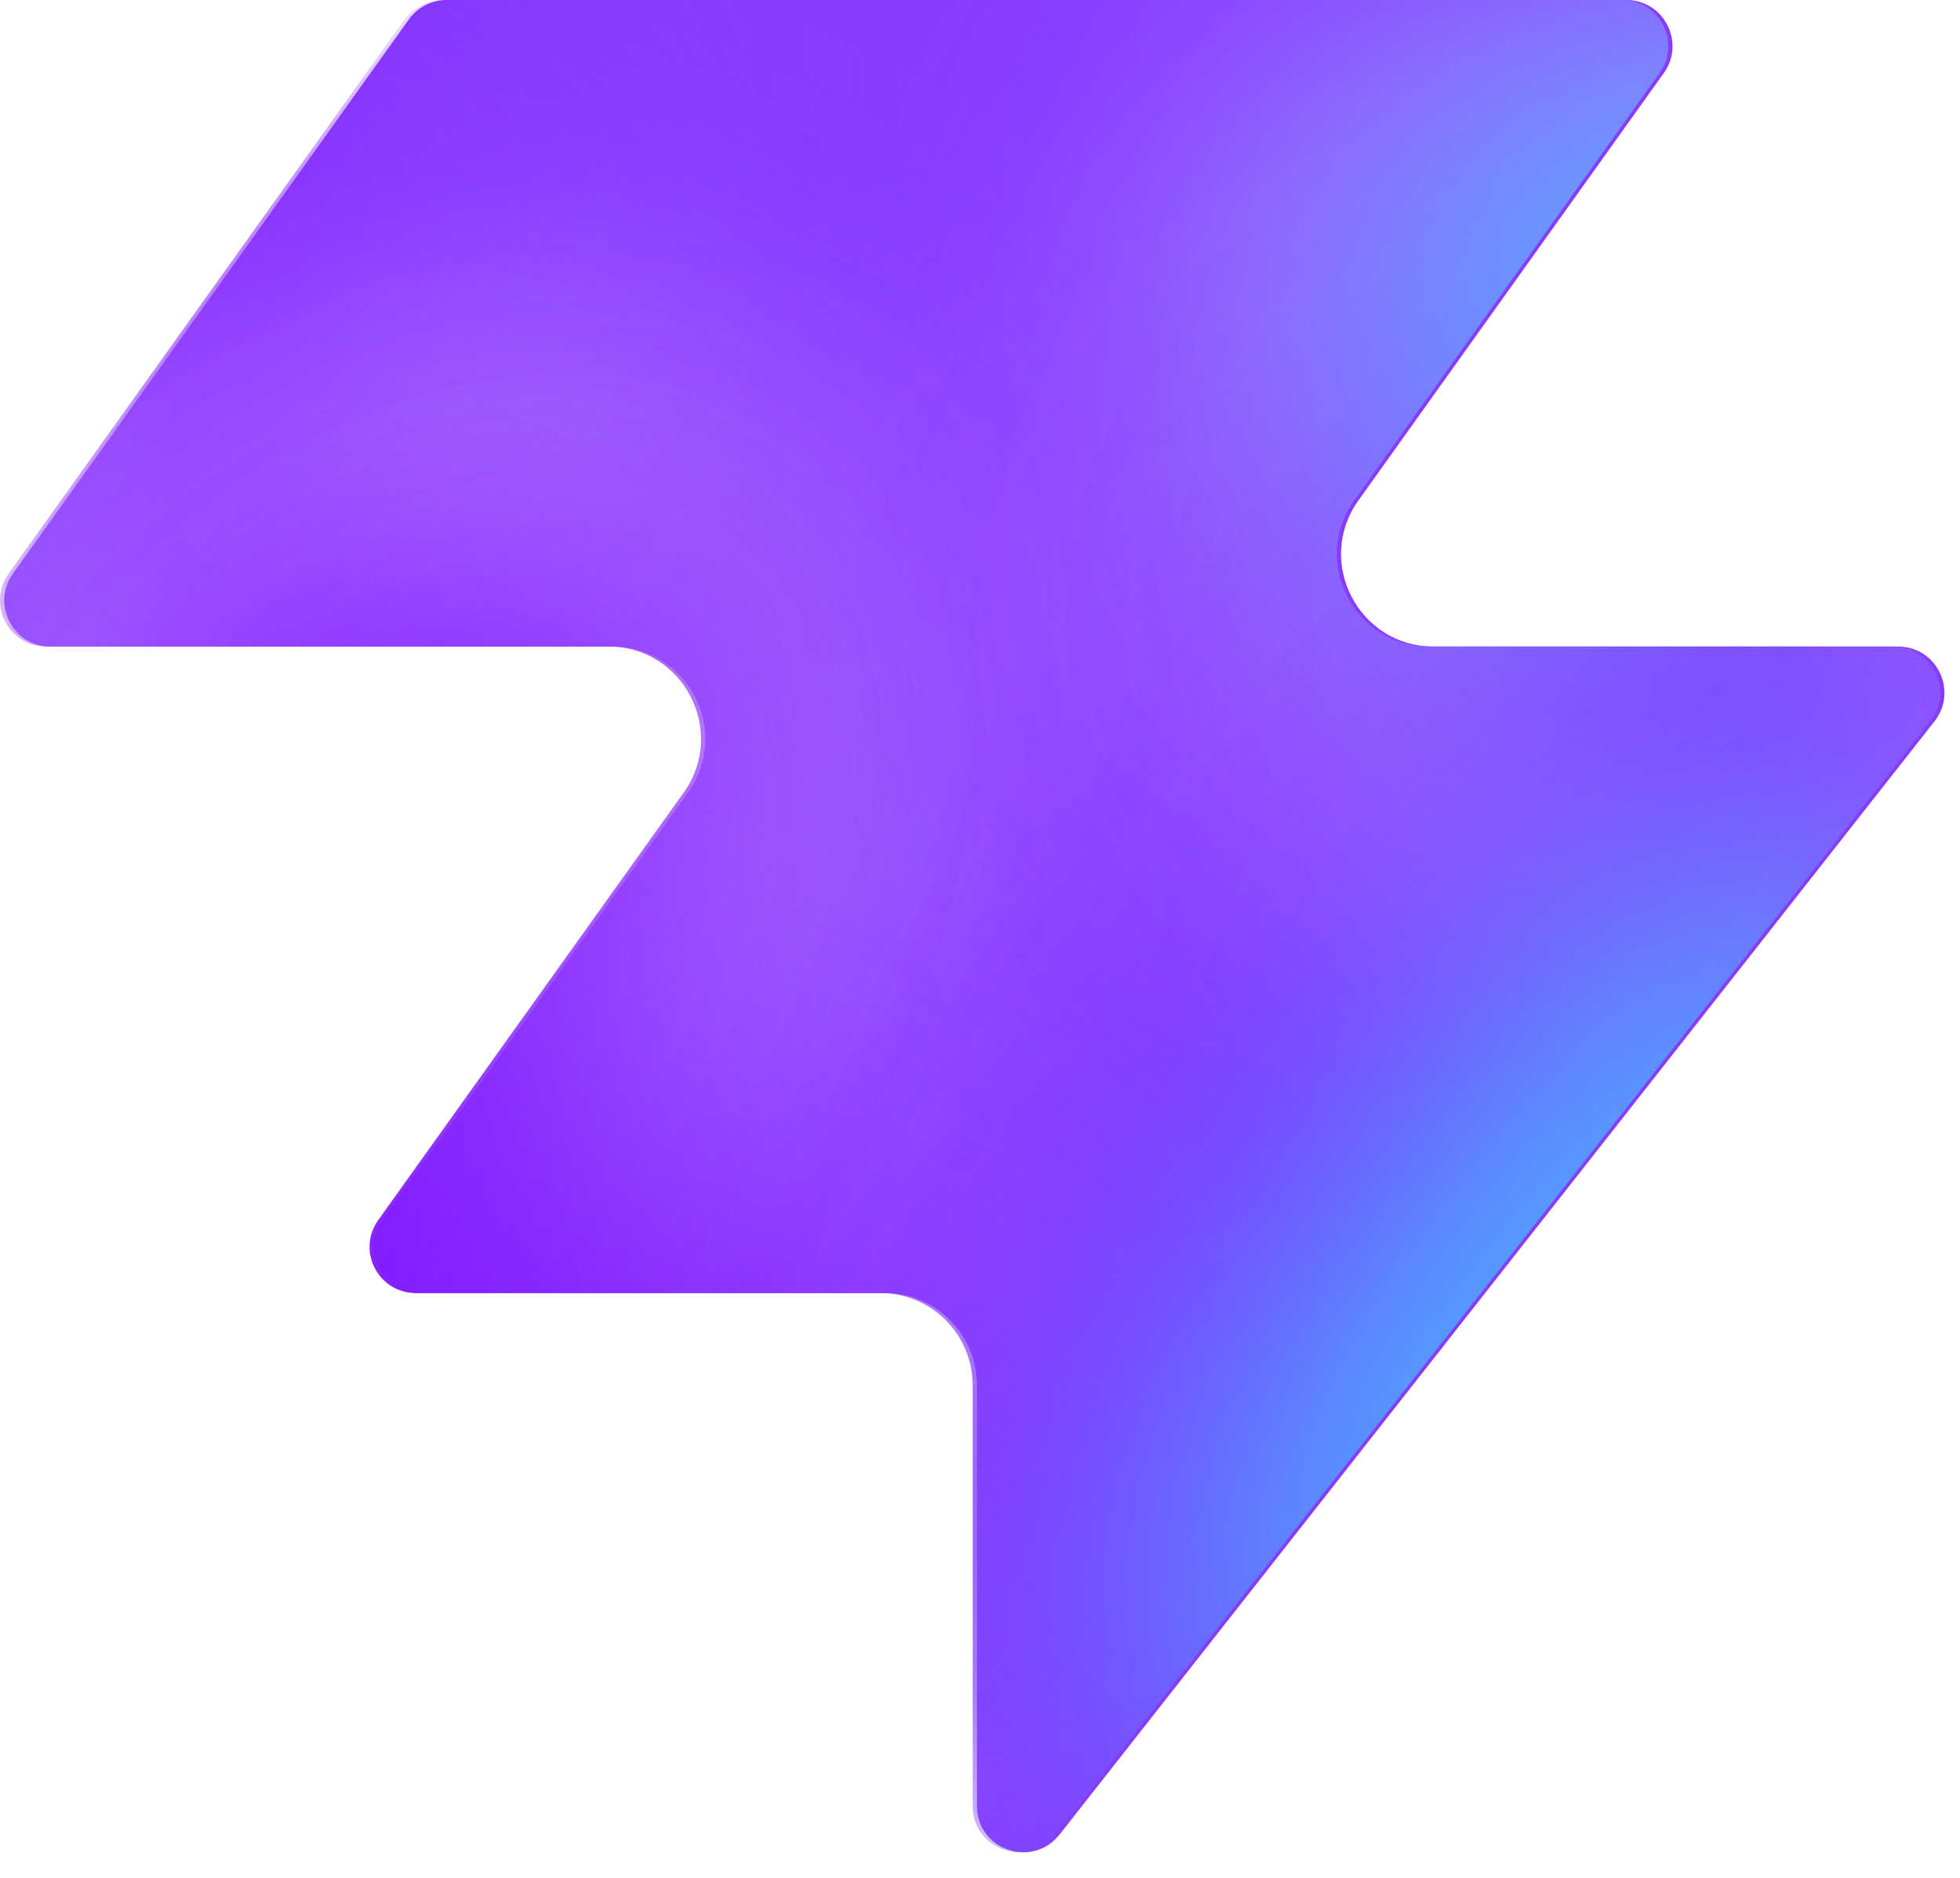
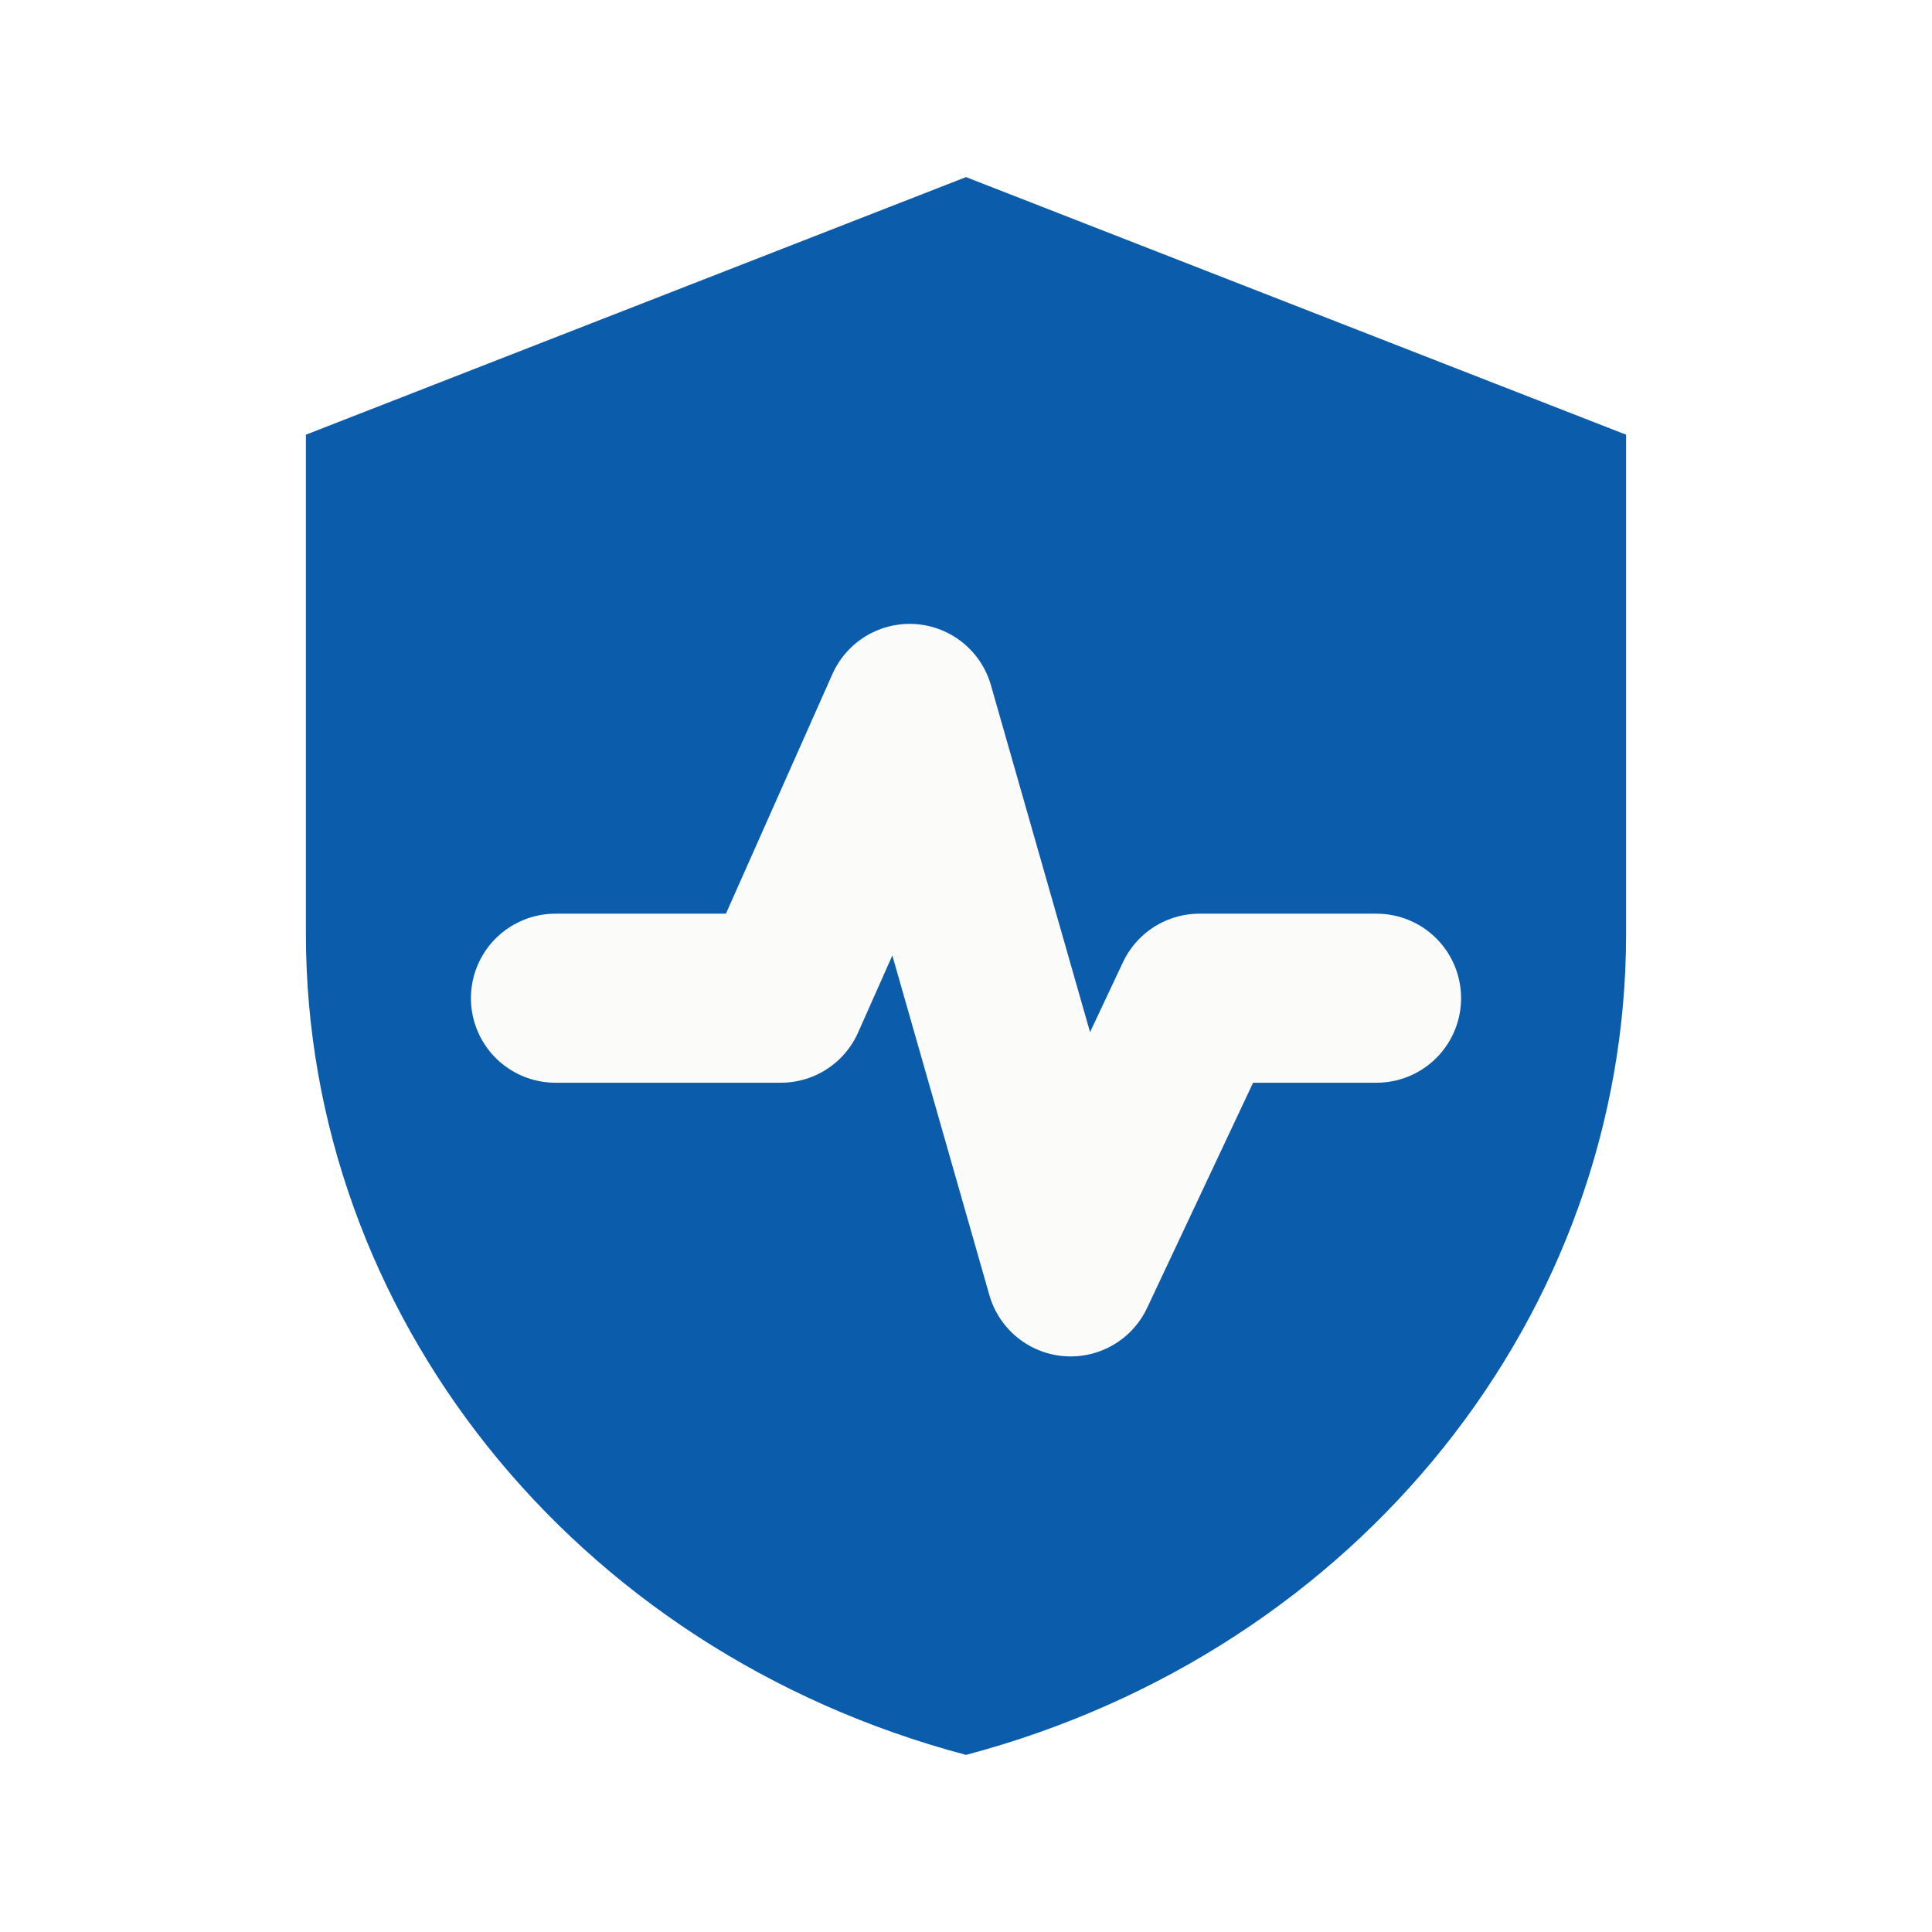
- <svg xmlns="http://www.w3.org/2000/svg" width="48" height="46" fill="none" viewBox="0 0 48 46">
-   <path fill="#863bff" d="M25.946 44.938c-.664.845-2.021.375-2.021-.698V33.937a2.26 2.26 0 0 0-2.262-2.262H10.287c-.92 0-1.456-1.04-.92-1.788l7.48-10.471c1.07-1.497 0-3.578-1.842-3.578H1.237c-.92 0-1.456-1.04-.92-1.788L10.013.474c.214-.297.556-.474.92-.474h28.894c.92 0 1.456 1.04.92 1.788l-7.48 10.471c-1.07 1.498 0 3.579 1.842 3.579h11.377c.943 0 1.473 1.088.89 1.83L25.947 44.94z" style="fill:#863bff;fill:color(display-p3 .525 .23 1);fill-opacity:1" />
-   <mask id="a" width="48" height="46" x="0" y="0" maskUnits="userSpaceOnUse" style="mask-type:alpha">
-     <path fill="#000" d="M25.842 44.938c-.664.844-2.021.375-2.021-.698V33.937a2.26 2.26 0 0 0-2.262-2.262H10.183c-.92 0-1.456-1.04-.92-1.788l7.48-10.471c1.07-1.498 0-3.579-1.842-3.579H1.133c-.92 0-1.456-1.04-.92-1.787L9.91.473c.214-.297.556-.474.92-.474h28.894c.92 0 1.456 1.04.92 1.788l-7.48 10.471c-1.07 1.498 0 3.578 1.842 3.578h11.377c.943 0 1.473 1.088.89 1.832L25.843 44.94z" style="fill:#000;fill-opacity:1" />
-   </mask>
-   <g mask="url(#a)">
-     <g filter="url(#b)">
-       <ellipse cx="5.508" cy="14.704" fill="#ede6ff" rx="5.508" ry="14.704" style="fill:#ede6ff;fill:color(display-p3 .927 .903 1);fill-opacity:1" transform="matrix(.00324 1 1 -.00324 -4.47 31.516)" />
-     </g>
-     <g filter="url(#c)">
-       <ellipse cx="10.399" cy="29.851" fill="#ede6ff" rx="10.399" ry="29.851" style="fill:#ede6ff;fill:color(display-p3 .927 .903 1);fill-opacity:1" transform="matrix(.00324 1 1 -.00324 -39.328 7.883)" />
-     </g>
-     <g filter="url(#d)">
-       <ellipse cx="5.508" cy="30.487" fill="#7e14ff" rx="5.508" ry="30.487" style="fill:#7e14ff;fill:color(display-p3 .492 .077 1);fill-opacity:1" transform="rotate(89.814 -25.913 -14.639)scale(1 -1)" />
-     </g>
-     <g filter="url(#e)">
-       <ellipse cx="5.508" cy="30.599" fill="#7e14ff" rx="5.508" ry="30.599" style="fill:#7e14ff;fill:color(display-p3 .492 .077 1);fill-opacity:1" transform="rotate(89.814 -32.644 -3.334)scale(1 -1)" />
-     </g>
-     <g filter="url(#f)">
-       <ellipse cx="5.508" cy="30.599" fill="#7e14ff" rx="5.508" ry="30.599" style="fill:#7e14ff;fill:color(display-p3 .492 .077 1);fill-opacity:1" transform="matrix(.00324 1 1 -.00324 -34.34 30.47)" />
-     </g>
-     <g filter="url(#g)">
-       <ellipse cx="14.072" cy="22.078" fill="#ede6ff" rx="14.072" ry="22.078" style="fill:#ede6ff;fill:color(display-p3 .927 .903 1);fill-opacity:1" transform="rotate(93.35 24.506 48.493)scale(-1 1)" />
-     </g>
-     <g filter="url(#h)">
-       <ellipse cx="3.47" cy="21.501" fill="#7e14ff" rx="3.47" ry="21.501" style="fill:#7e14ff;fill:color(display-p3 .492 .077 1);fill-opacity:1" transform="rotate(89.009 28.708 47.59)scale(-1 1)" />
-     </g>
-     <g filter="url(#i)">
-       <ellipse cx="3.47" cy="21.501" fill="#7e14ff" rx="3.47" ry="21.501" style="fill:#7e14ff;fill:color(display-p3 .492 .077 1);fill-opacity:1" transform="rotate(89.009 28.708 47.59)scale(-1 1)" />
-     </g>
-     <g filter="url(#j)">
-       <ellipse cx=".387" cy="8.972" fill="#7e14ff" rx="4.407" ry="29.108" style="fill:#7e14ff;fill:color(display-p3 .492 .077 1);fill-opacity:1" transform="rotate(39.51 .387 8.972)" />
-     </g>
-     <g filter="url(#k)">
-       <ellipse cx="47.523" cy="-6.092" fill="#7e14ff" rx="4.407" ry="29.108" style="fill:#7e14ff;fill:color(display-p3 .492 .077 1);fill-opacity:1" transform="rotate(37.892 47.523 -6.092)" />
-     </g>
-     <g filter="url(#l)">
-       <ellipse cx="41.412" cy="6.333" fill="#47bfff" rx="5.971" ry="9.665" style="fill:#47bfff;fill:color(display-p3 .28 .748 1);fill-opacity:1" transform="rotate(37.892 41.412 6.333)" />
-     </g>
-     <g filter="url(#m)">
-       <ellipse cx="-1.879" cy="38.332" fill="#7e14ff" rx="4.407" ry="29.108" style="fill:#7e14ff;fill:color(display-p3 .492 .077 1);fill-opacity:1" transform="rotate(37.892 -1.88 38.332)" />
-     </g>
-     <g filter="url(#n)">
-       <ellipse cx="-1.879" cy="38.332" fill="#7e14ff" rx="4.407" ry="29.108" style="fill:#7e14ff;fill:color(display-p3 .492 .077 1);fill-opacity:1" transform="rotate(37.892 -1.88 38.332)" />
-     </g>
-     <g filter="url(#o)">
-       <ellipse cx="35.651" cy="29.907" fill="#7e14ff" rx="4.407" ry="29.108" style="fill:#7e14ff;fill:color(display-p3 .492 .077 1);fill-opacity:1" transform="rotate(37.892 35.651 29.907)" />
-     </g>
-     <g filter="url(#p)">
-       <ellipse cx="38.418" cy="32.4" fill="#47bfff" rx="5.971" ry="15.297" style="fill:#47bfff;fill:color(display-p3 .28 .748 1);fill-opacity:1" transform="rotate(37.892 38.418 32.4)" />
-     </g>
-   </g>
-   <defs>
-     <filter id="b" width="60.045" height="41.654" x="-19.77" y="16.149" color-interpolation-filters="sRGB" filterUnits="userSpaceOnUse">
-       <feFlood flood-opacity="0" result="BackgroundImageFix" />
-       <feBlend in="SourceGraphic" in2="BackgroundImageFix" result="shape" />
-       <feGaussianBlur result="effect1_foregroundBlur_2002_17158" stdDeviation="7.659" />
-     </filter>
-     <filter id="c" width="90.34" height="51.437" x="-54.613" y="-7.533" color-interpolation-filters="sRGB" filterUnits="userSpaceOnUse">
-       <feFlood flood-opacity="0" result="BackgroundImageFix" />
-       <feBlend in="SourceGraphic" in2="BackgroundImageFix" result="shape" />
-       <feGaussianBlur result="effect1_foregroundBlur_2002_17158" stdDeviation="7.659" />
-     </filter>
-     <filter id="d" width="79.355" height="29.4" x="-49.64" y="2.03" color-interpolation-filters="sRGB" filterUnits="userSpaceOnUse">
-       <feFlood flood-opacity="0" result="BackgroundImageFix" />
-       <feBlend in="SourceGraphic" in2="BackgroundImageFix" result="shape" />
-       <feGaussianBlur result="effect1_foregroundBlur_2002_17158" stdDeviation="4.596" />
-     </filter>
-     <filter id="e" width="79.579" height="29.4" x="-45.045" y="20.029" color-interpolation-filters="sRGB" filterUnits="userSpaceOnUse">
-       <feFlood flood-opacity="0" result="BackgroundImageFix" />
-       <feBlend in="SourceGraphic" in2="BackgroundImageFix" result="shape" />
-       <feGaussianBlur result="effect1_foregroundBlur_2002_17158" stdDeviation="4.596" />
-     </filter>
-     <filter id="f" width="79.579" height="29.4" x="-43.513" y="21.178" color-interpolation-filters="sRGB" filterUnits="userSpaceOnUse">
-       <feFlood flood-opacity="0" result="BackgroundImageFix" />
-       <feBlend in="SourceGraphic" in2="BackgroundImageFix" result="shape" />
-       <feGaussianBlur result="effect1_foregroundBlur_2002_17158" stdDeviation="4.596" />
-     </filter>
-     <filter id="g" width="74.749" height="58.852" x="15.756" y="-17.901" color-interpolation-filters="sRGB" filterUnits="userSpaceOnUse">
-       <feFlood flood-opacity="0" result="BackgroundImageFix" />
-       <feBlend in="SourceGraphic" in2="BackgroundImageFix" result="shape" />
-       <feGaussianBlur result="effect1_foregroundBlur_2002_17158" stdDeviation="7.659" />
-     </filter>
-     <filter id="h" width="61.377" height="25.362" x="23.548" y="2.284" color-interpolation-filters="sRGB" filterUnits="userSpaceOnUse">
-       <feFlood flood-opacity="0" result="BackgroundImageFix" />
-       <feBlend in="SourceGraphic" in2="BackgroundImageFix" result="shape" />
-       <feGaussianBlur result="effect1_foregroundBlur_2002_17158" stdDeviation="4.596" />
-     </filter>
-     <filter id="i" width="61.377" height="25.362" x="23.548" y="2.284" color-interpolation-filters="sRGB" filterUnits="userSpaceOnUse">
-       <feFlood flood-opacity="0" result="BackgroundImageFix" />
-       <feBlend in="SourceGraphic" in2="BackgroundImageFix" result="shape" />
-       <feGaussianBlur result="effect1_foregroundBlur_2002_17158" stdDeviation="4.596" />
-     </filter>
-     <filter id="j" width="56.045" height="63.649" x="-27.636" y="-22.853" color-interpolation-filters="sRGB" filterUnits="userSpaceOnUse">
-       <feFlood flood-opacity="0" result="BackgroundImageFix" />
-       <feBlend in="SourceGraphic" in2="BackgroundImageFix" result="shape" />
-       <feGaussianBlur result="effect1_foregroundBlur_2002_17158" stdDeviation="4.596" />
-     </filter>
-     <filter id="k" width="54.814" height="64.646" x="20.116" y="-38.415" color-interpolation-filters="sRGB" filterUnits="userSpaceOnUse">
-       <feFlood flood-opacity="0" result="BackgroundImageFix" />
-       <feBlend in="SourceGraphic" in2="BackgroundImageFix" result="shape" />
-       <feGaussianBlur result="effect1_foregroundBlur_2002_17158" stdDeviation="4.596" />
-     </filter>
-     <filter id="l" width="33.541" height="35.313" x="24.641" y="-11.323" color-interpolation-filters="sRGB" filterUnits="userSpaceOnUse">
-       <feFlood flood-opacity="0" result="BackgroundImageFix" />
-       <feBlend in="SourceGraphic" in2="BackgroundImageFix" result="shape" />
-       <feGaussianBlur result="effect1_foregroundBlur_2002_17158" stdDeviation="4.596" />
-     </filter>
-     <filter id="m" width="54.814" height="64.646" x="-29.286" y="6.009" color-interpolation-filters="sRGB" filterUnits="userSpaceOnUse">
-       <feFlood flood-opacity="0" result="BackgroundImageFix" />
-       <feBlend in="SourceGraphic" in2="BackgroundImageFix" result="shape" />
-       <feGaussianBlur result="effect1_foregroundBlur_2002_17158" stdDeviation="4.596" />
-     </filter>
-     <filter id="n" width="54.814" height="64.646" x="-29.286" y="6.009" color-interpolation-filters="sRGB" filterUnits="userSpaceOnUse">
-       <feFlood flood-opacity="0" result="BackgroundImageFix" />
-       <feBlend in="SourceGraphic" in2="BackgroundImageFix" result="shape" />
-       <feGaussianBlur result="effect1_foregroundBlur_2002_17158" stdDeviation="4.596" />
-     </filter>
-     <filter id="o" width="54.814" height="64.646" x="8.244" y="-2.416" color-interpolation-filters="sRGB" filterUnits="userSpaceOnUse">
-       <feFlood flood-opacity="0" result="BackgroundImageFix" />
-       <feBlend in="SourceGraphic" in2="BackgroundImageFix" result="shape" />
-       <feGaussianBlur result="effect1_foregroundBlur_2002_17158" stdDeviation="4.596" />
-     </filter>
-     <filter id="p" width="39.409" height="43.623" x="18.713" y="10.588" color-interpolation-filters="sRGB" filterUnits="userSpaceOnUse">
-       <feFlood flood-opacity="0" result="BackgroundImageFix" />
-       <feBlend in="SourceGraphic" in2="BackgroundImageFix" result="shape" />
-       <feGaussianBlur result="effect1_foregroundBlur_2002_17158" stdDeviation="4.596" />
-     </filter>
-   </defs>
+ <svg xmlns="http://www.w3.org/2000/svg" viewBox="0 0 24 24">
+   <style>
+     .s { fill: #0b5cab }
+     .p { stroke: #fbfbf9 }
+     @media (prefers-color-scheme: dark) { .s { fill: #8fc2f5 } .p { stroke: #0e1216 } }
+   </style>
+   <path class="s" d="M12 2.2 3.8 5.4v6.2c0 4.7 3.3 8.9 8.2 10.2 4.9-1.3 8.2-5.5 8.2-10.2V5.4Z" />
+   <path class="p" d="M6.9 12.4h2.8l1.6-3.6 2 7 1.6-3.4h2.2" fill="none" stroke-width="2.1" stroke-linecap="round" stroke-linejoin="round" />
</svg>
